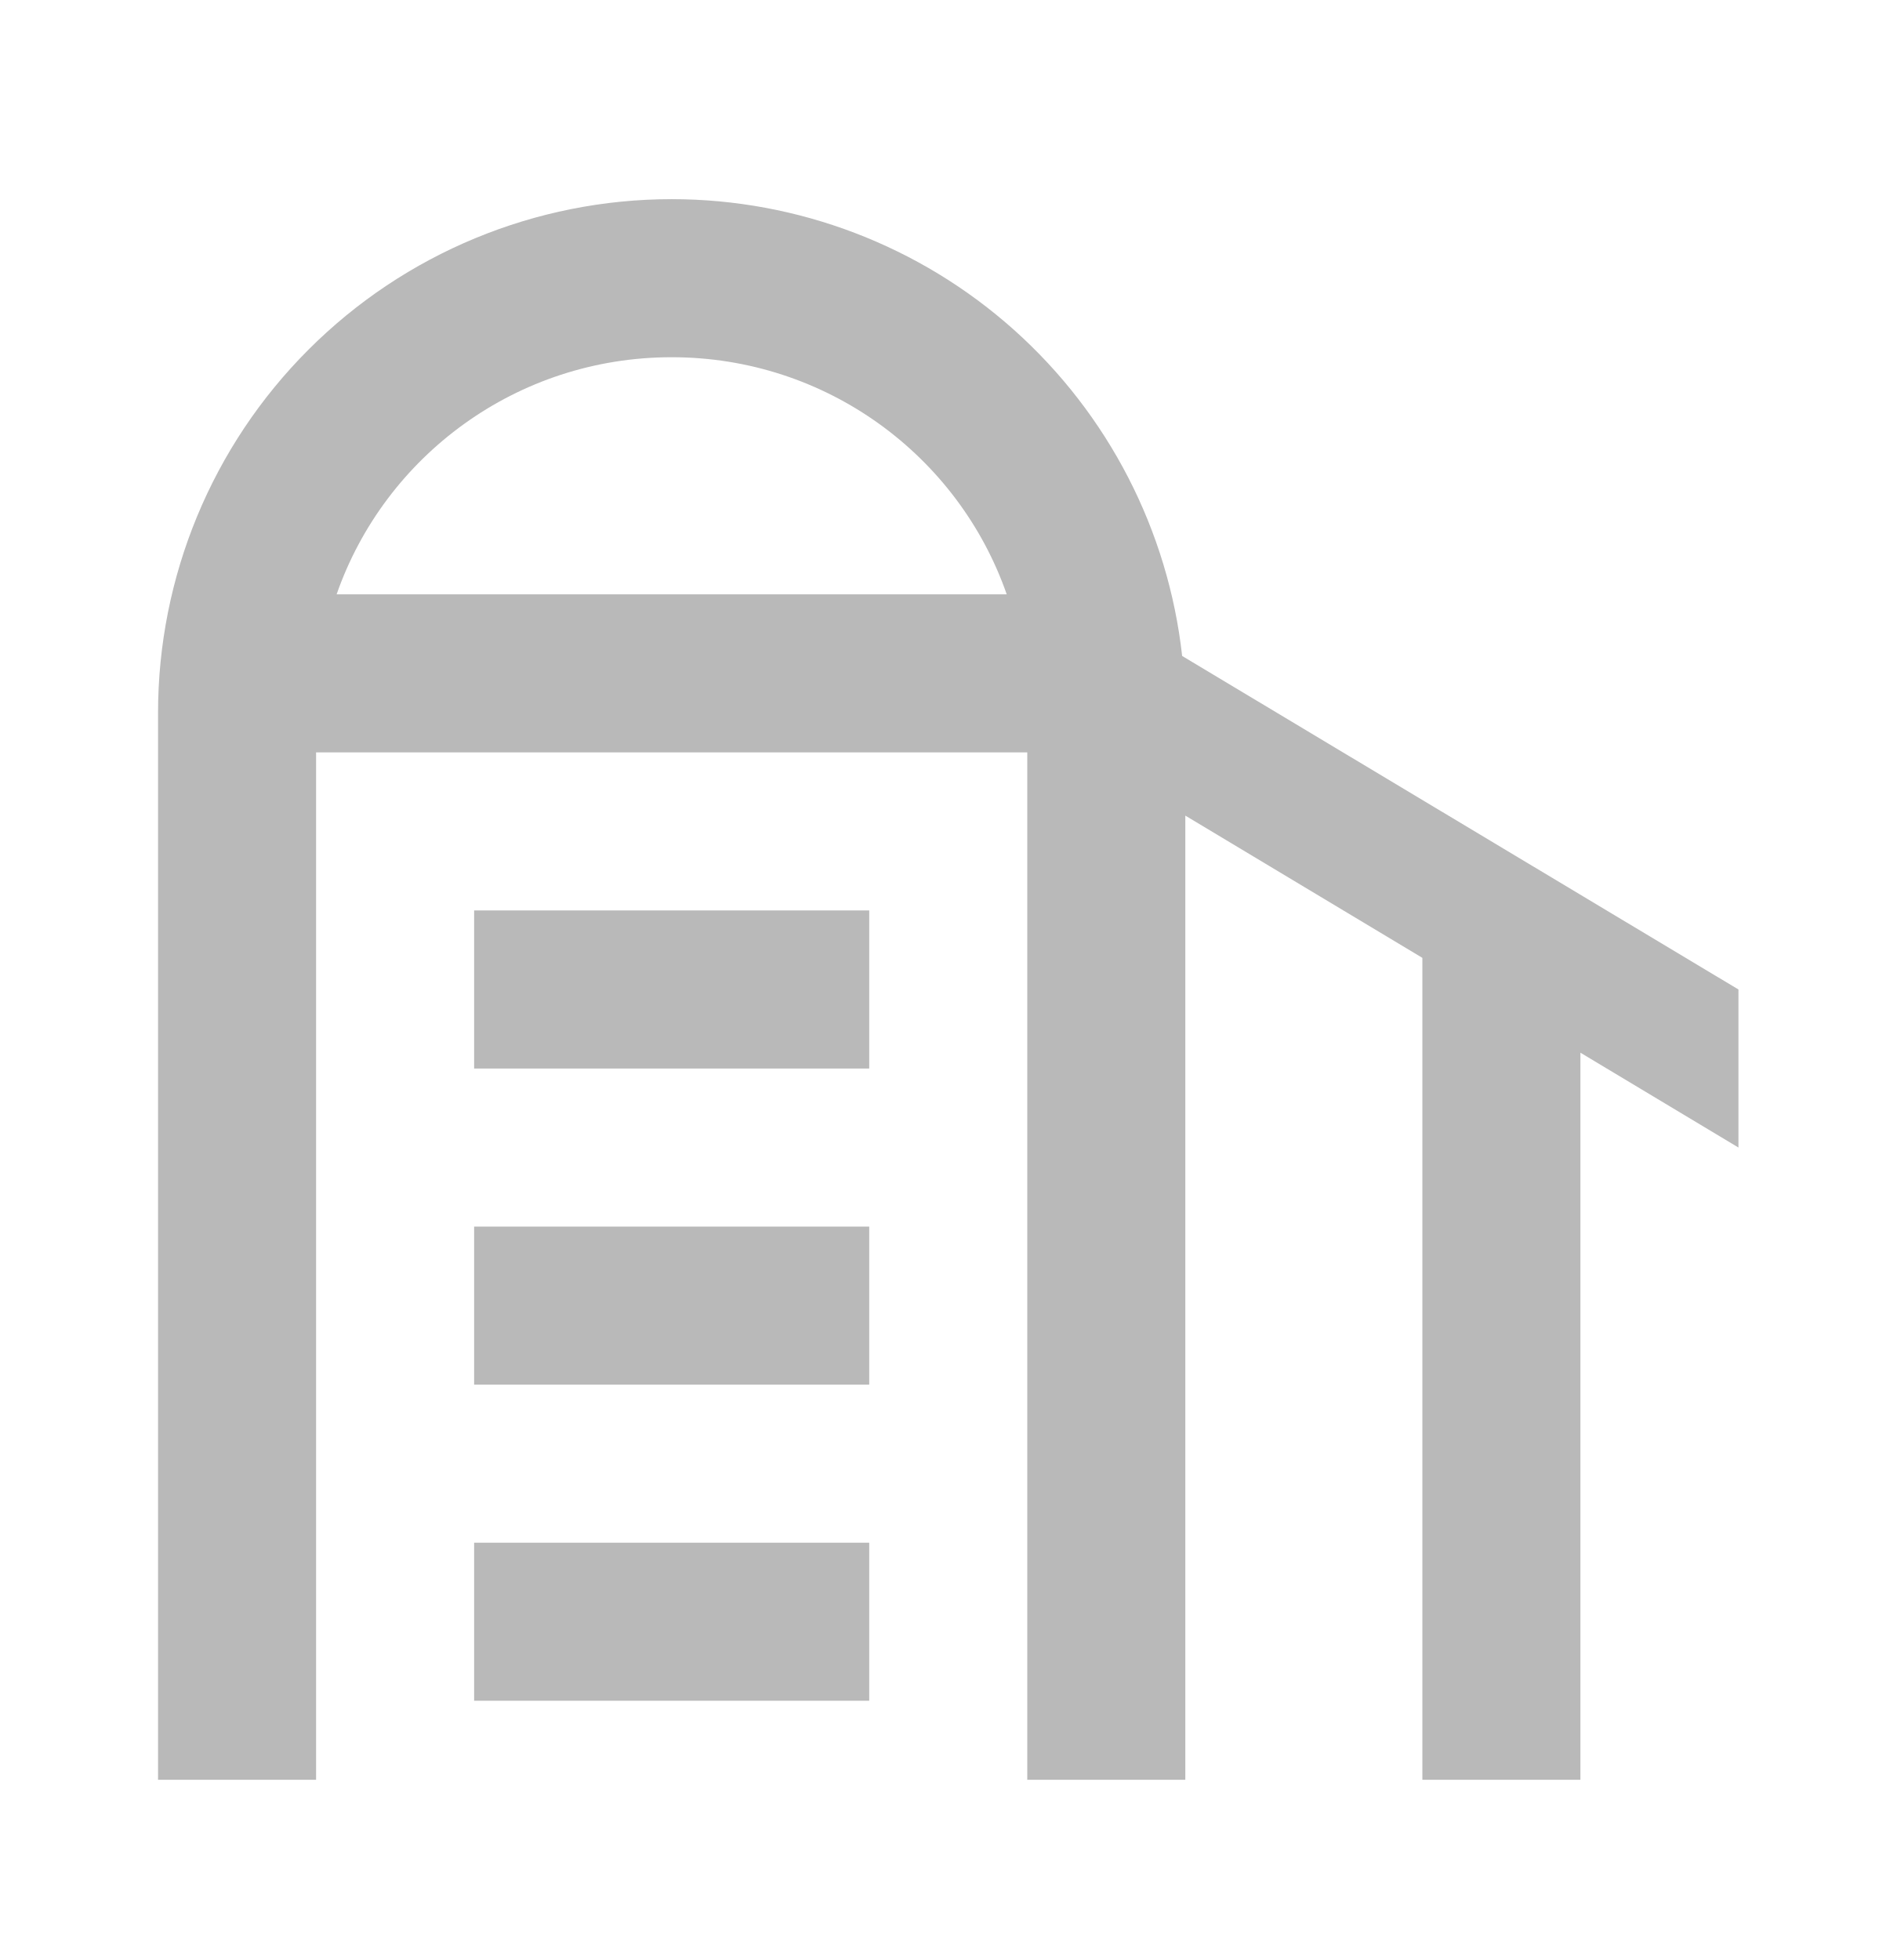
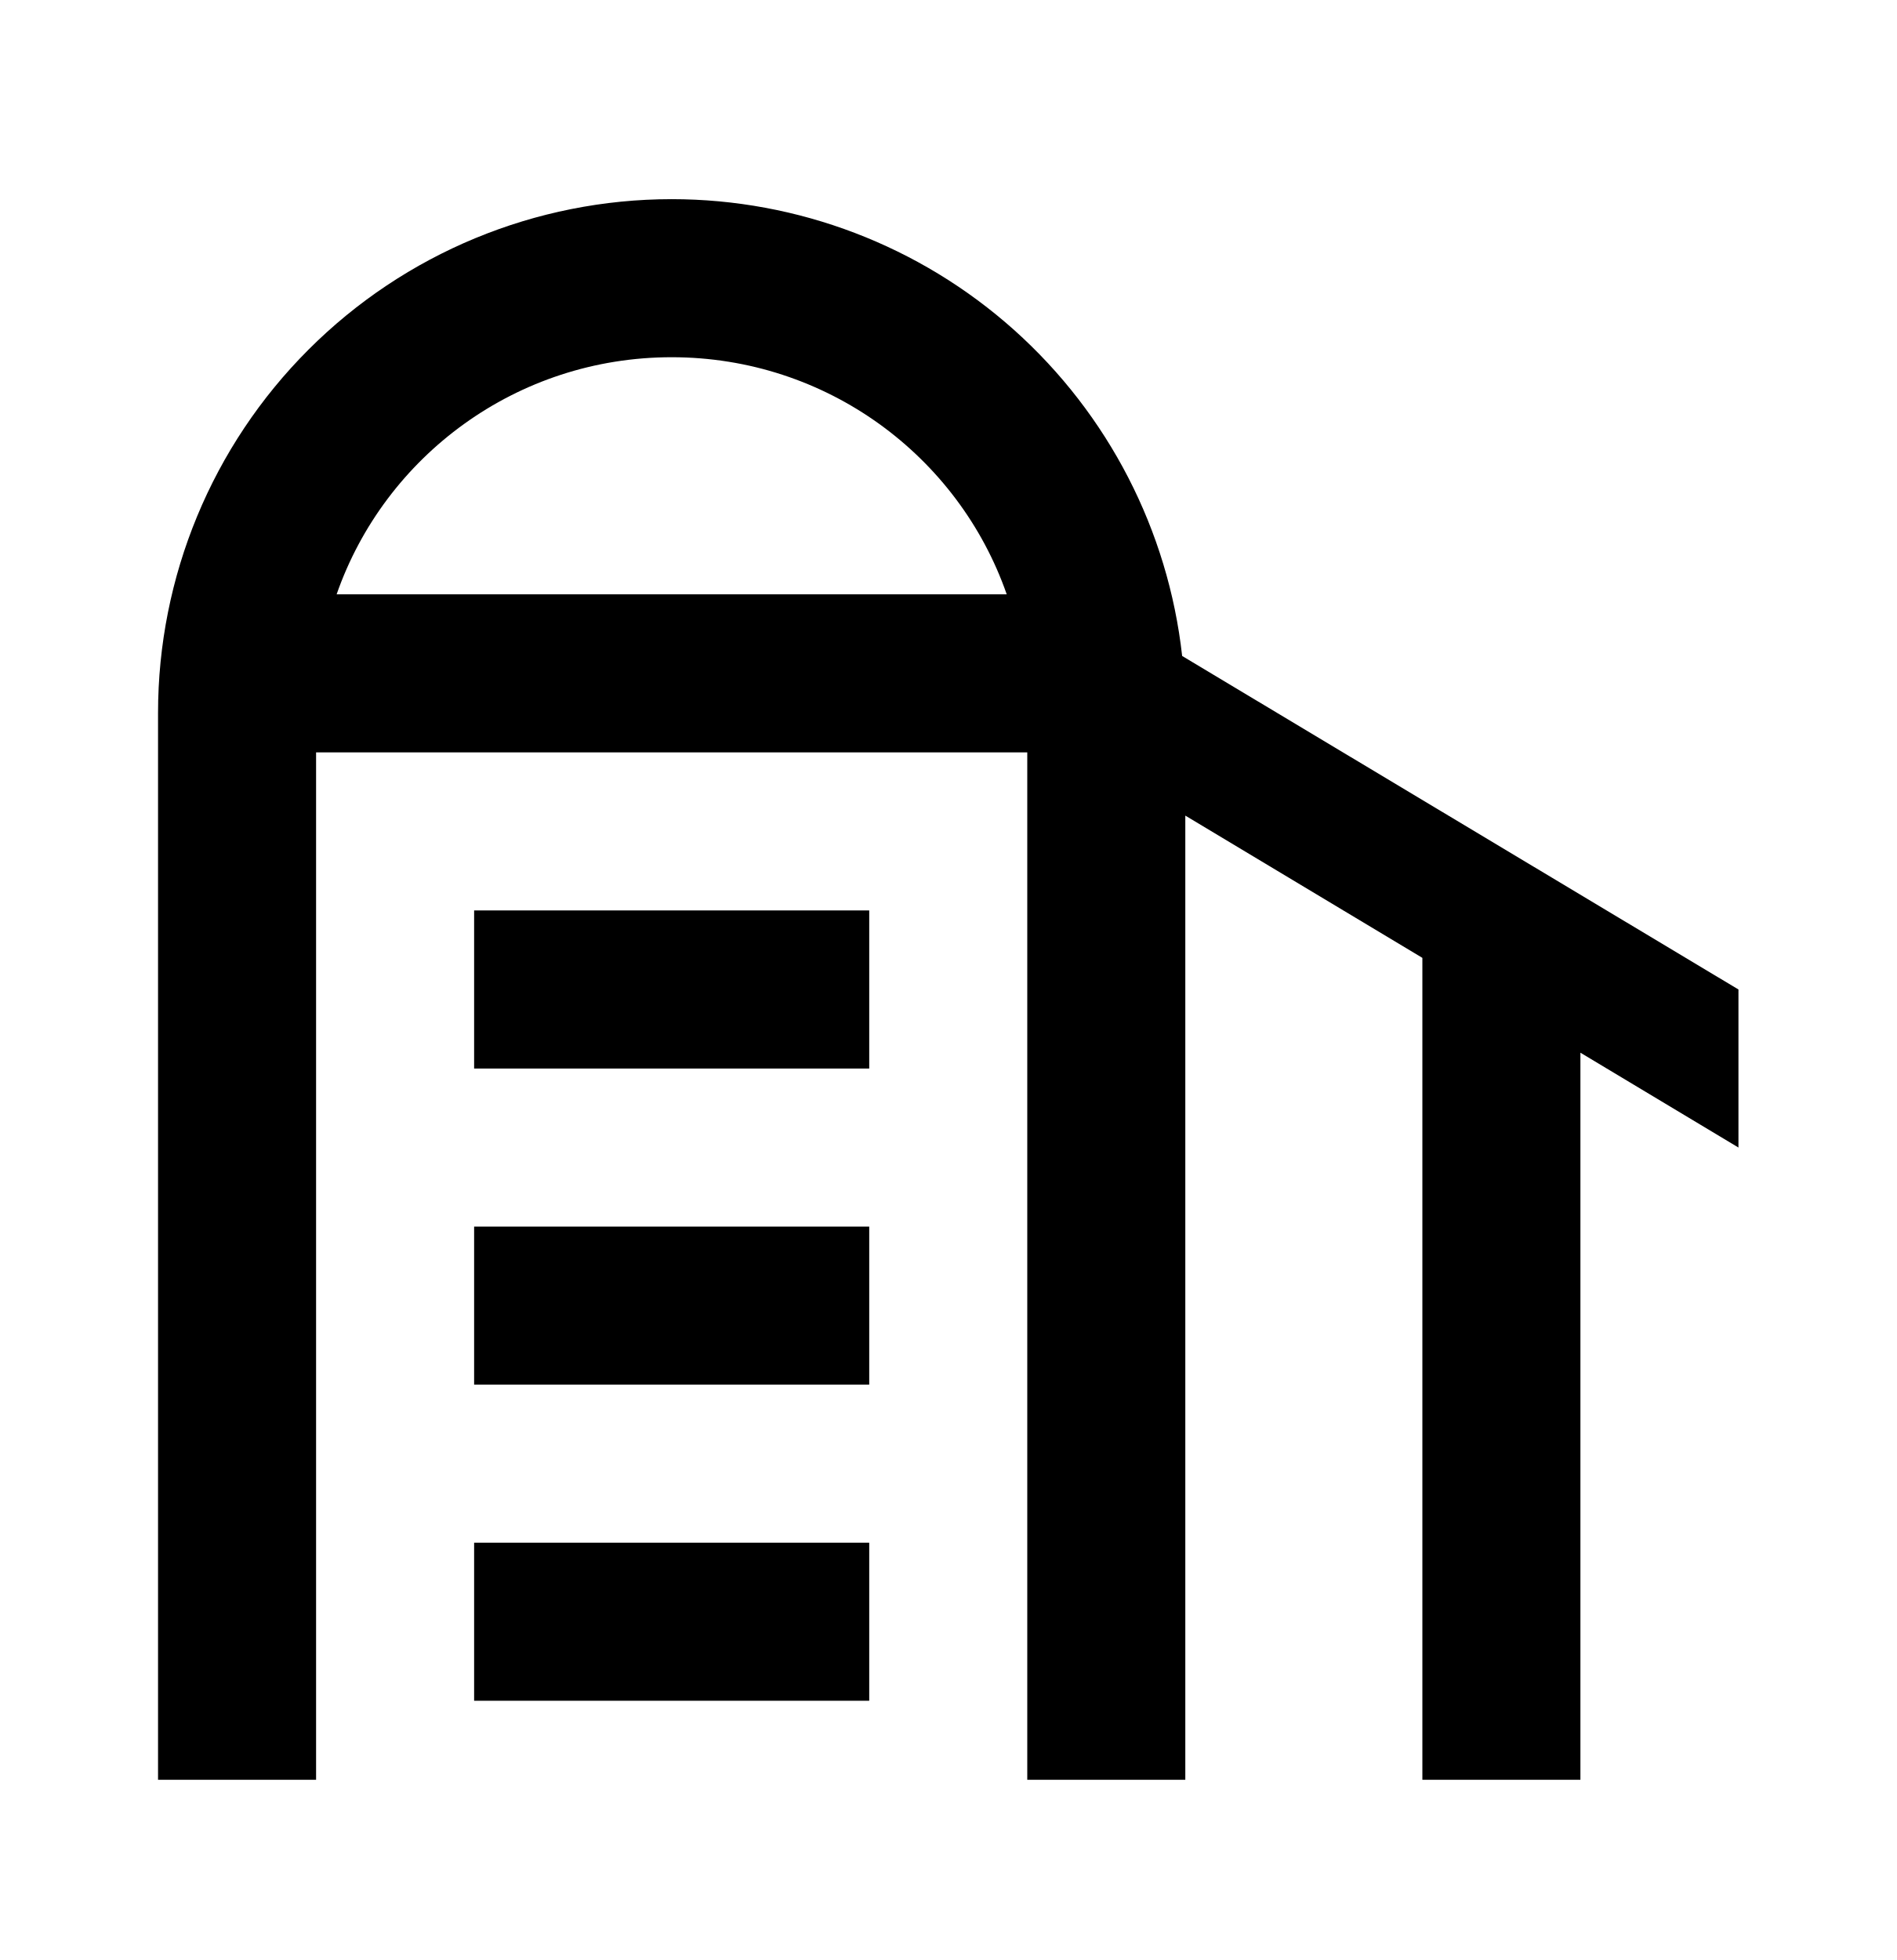
<svg xmlns="http://www.w3.org/2000/svg" width="30" height="31" viewBox="0 0 30 31" fill="none">
-   <path d="M10.625 3.15C12.624 3.15 14.553 3.887 16.043 5.22C17.532 6.553 18.479 8.388 18.7 10.375L27.5 15.65V18.15L25 16.65V28.15H22.5V15.15L18.75 12.9V28.15H16.25V11.9H5V28.15H2.5V11.275C2.5 9.12 3.356 7.053 4.88 5.53C6.403 4.006 8.47 3.15 10.625 3.15ZM10.625 5.65C8.175 5.65 6.088 7.212 5.325 9.4H15.925C15.162 7.212 13.075 5.65 10.625 5.65ZM7.5 14.4H13.75V16.9H7.5V14.4ZM7.5 19.4H13.75V21.9H7.5V19.4ZM7.5 24.4H13.75V26.9H7.5V24.4Z" fill="#B9B9B9" />
+   <path d="M10.625 3.15C12.624 3.15 14.553 3.887 16.043 5.22C17.532 6.553 18.479 8.388 18.7 10.375L27.5 15.65V18.15L25 16.65V28.15H22.5V15.15L18.75 12.9V28.15H16.25V11.9H5V28.15H2.5V11.275C2.5 9.12 3.356 7.053 4.88 5.53C6.403 4.006 8.47 3.15 10.625 3.15ZM10.625 5.65C8.175 5.65 6.088 7.212 5.325 9.4H15.925C15.162 7.212 13.075 5.65 10.625 5.65ZM7.5 14.4H13.75V16.9H7.5V14.4ZM7.5 19.4H13.75V21.9H7.5V19.4ZM7.5 24.4H13.75V26.9H7.5V24.4Z" fill="black" />
</svg>
